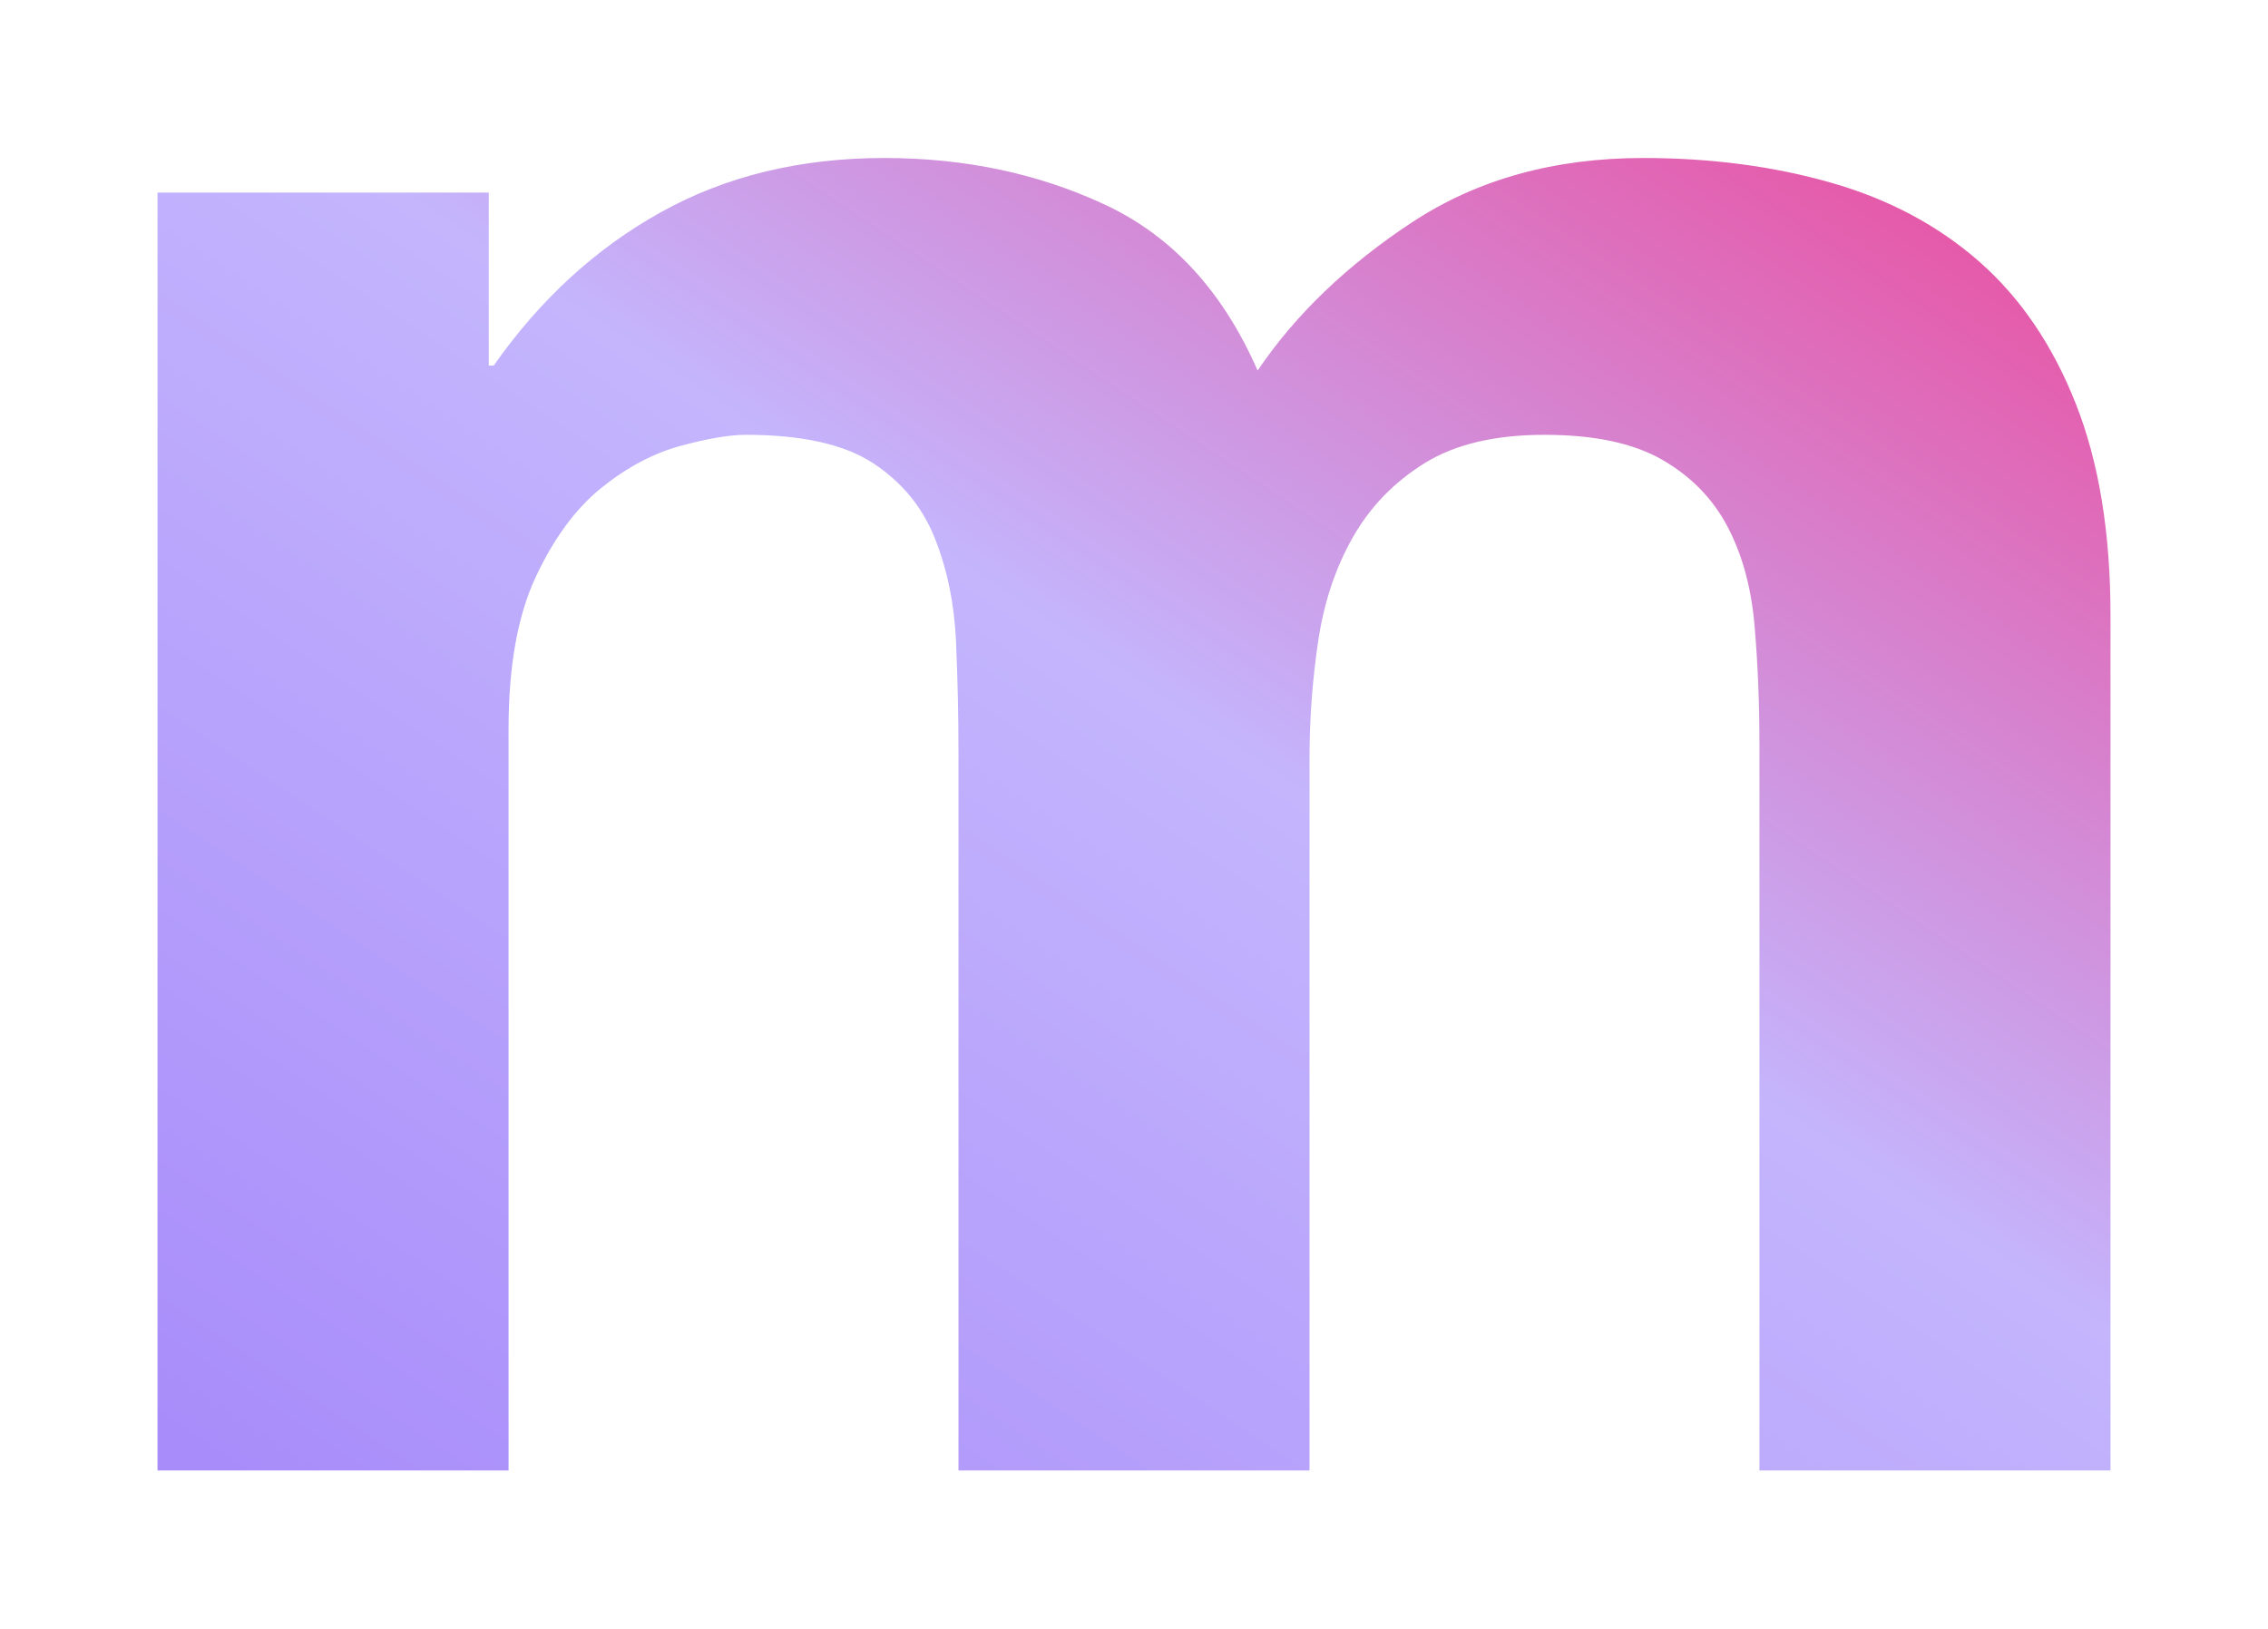
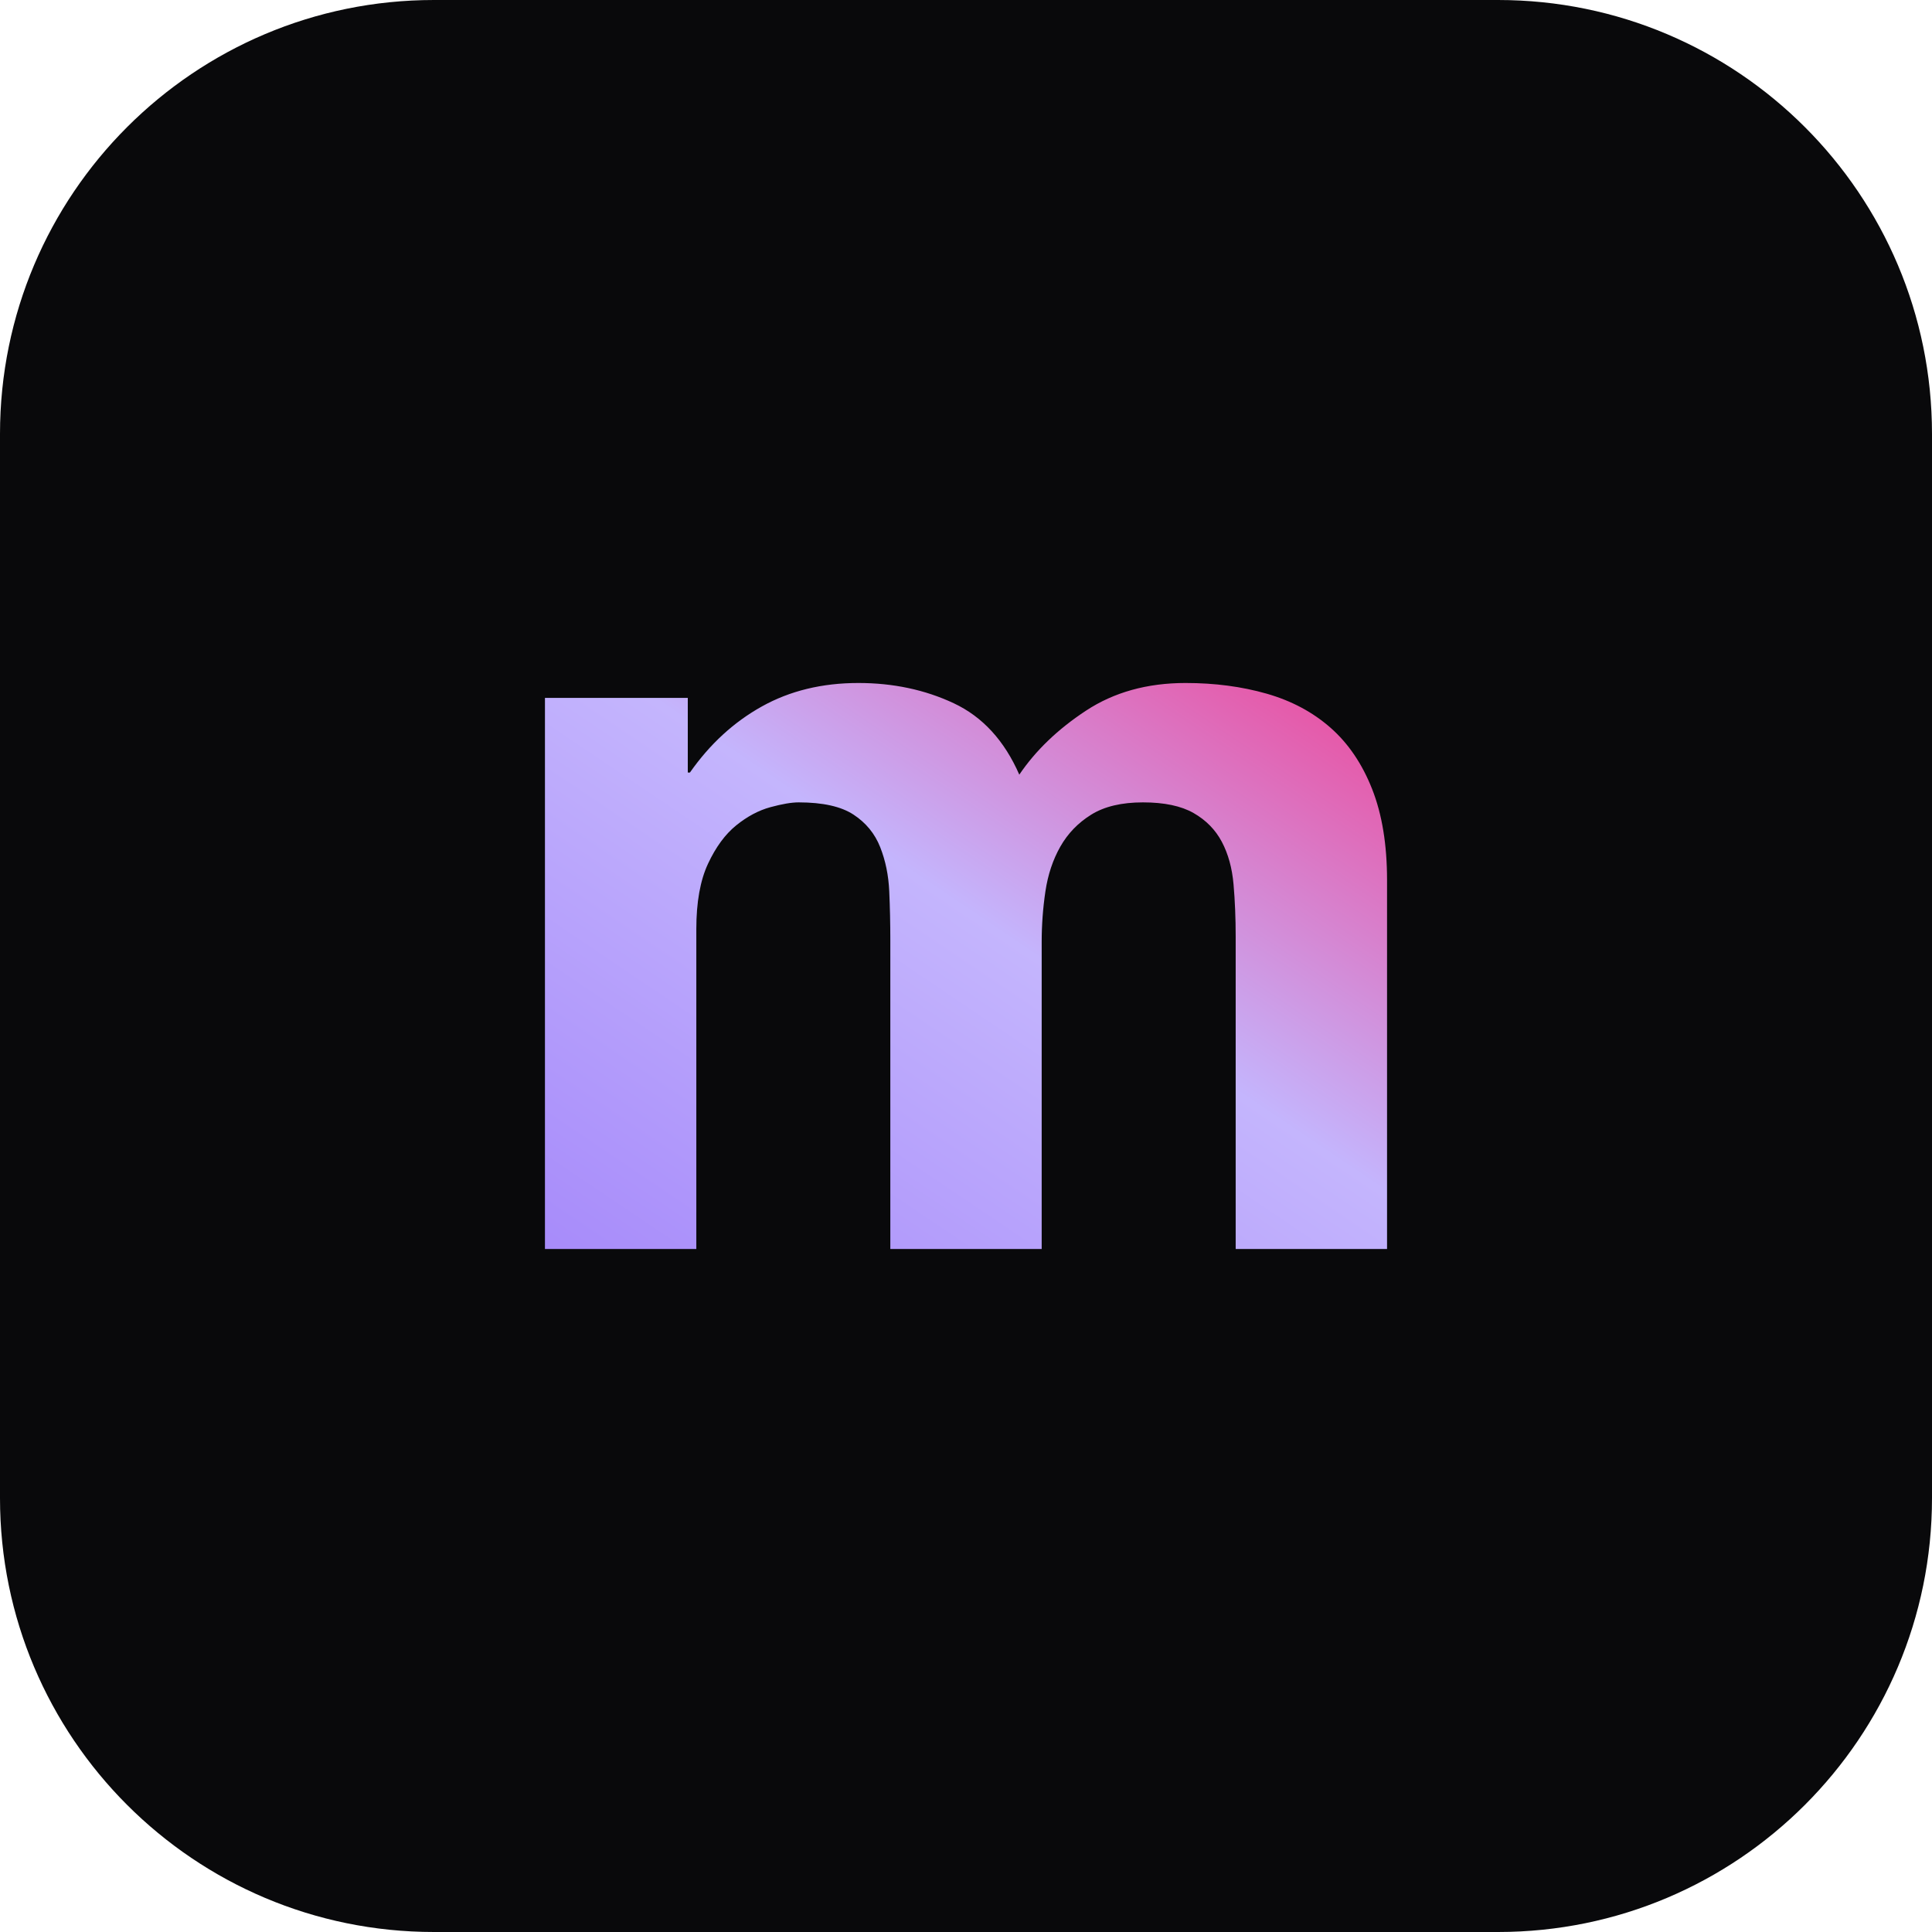
- <svg xmlns="http://www.w3.org/2000/svg" width="259" height="186" viewBox="126.42 163.00 259.16 186.00">
+ <svg xmlns="http://www.w3.org/2000/svg" width="512" height="512" viewBox="0 0 512 512">
  <defs>
    <linearGradient id="g" x1="0" y1="0" x2="1" y2="1">
      <stop offset="0%" stop-color="#a78bfa" />
      <stop offset="55%" stop-color="#c4b5fd" />
      <stop offset="100%" stop-color="#ec4899" />
    </linearGradient>
  </defs>
+   <rect width="512" height="512" rx="115" fill="#09090b" />
  <g transform="translate(128.034,331.000) scale(0.282486,-0.282486)">
    <path d="M58 517V0H200V300Q200 338 211.0 361.5Q222 385 237.5 397.5Q253 410 269.5 414.5Q286 419 296 419Q330 419 347.5 407.5Q365 396 372.5 377.0Q380 358 381.0 335.5Q382 313 382 290V0H524V288Q524 312 527.5 335.5Q531 359 541.5 377.5Q552 396 570.5 407.5Q589 419 619 419Q649 419 666.5 409.0Q684 399 693.0 382.0Q702 365 704.0 342.0Q706 319 706 293V0H848V346Q848 396 834.0 431.5Q820 467 795.0 489.0Q770 511 735.0 521.0Q700 531 659 531Q605 531 565.5 505.0Q526 479 503 445Q482 493 441.5 512.0Q401 531 352 531Q301 531 261.5 509.0Q222 487 194 447H192V517Z" fill="url(#g)" />
  </g>
</svg>
